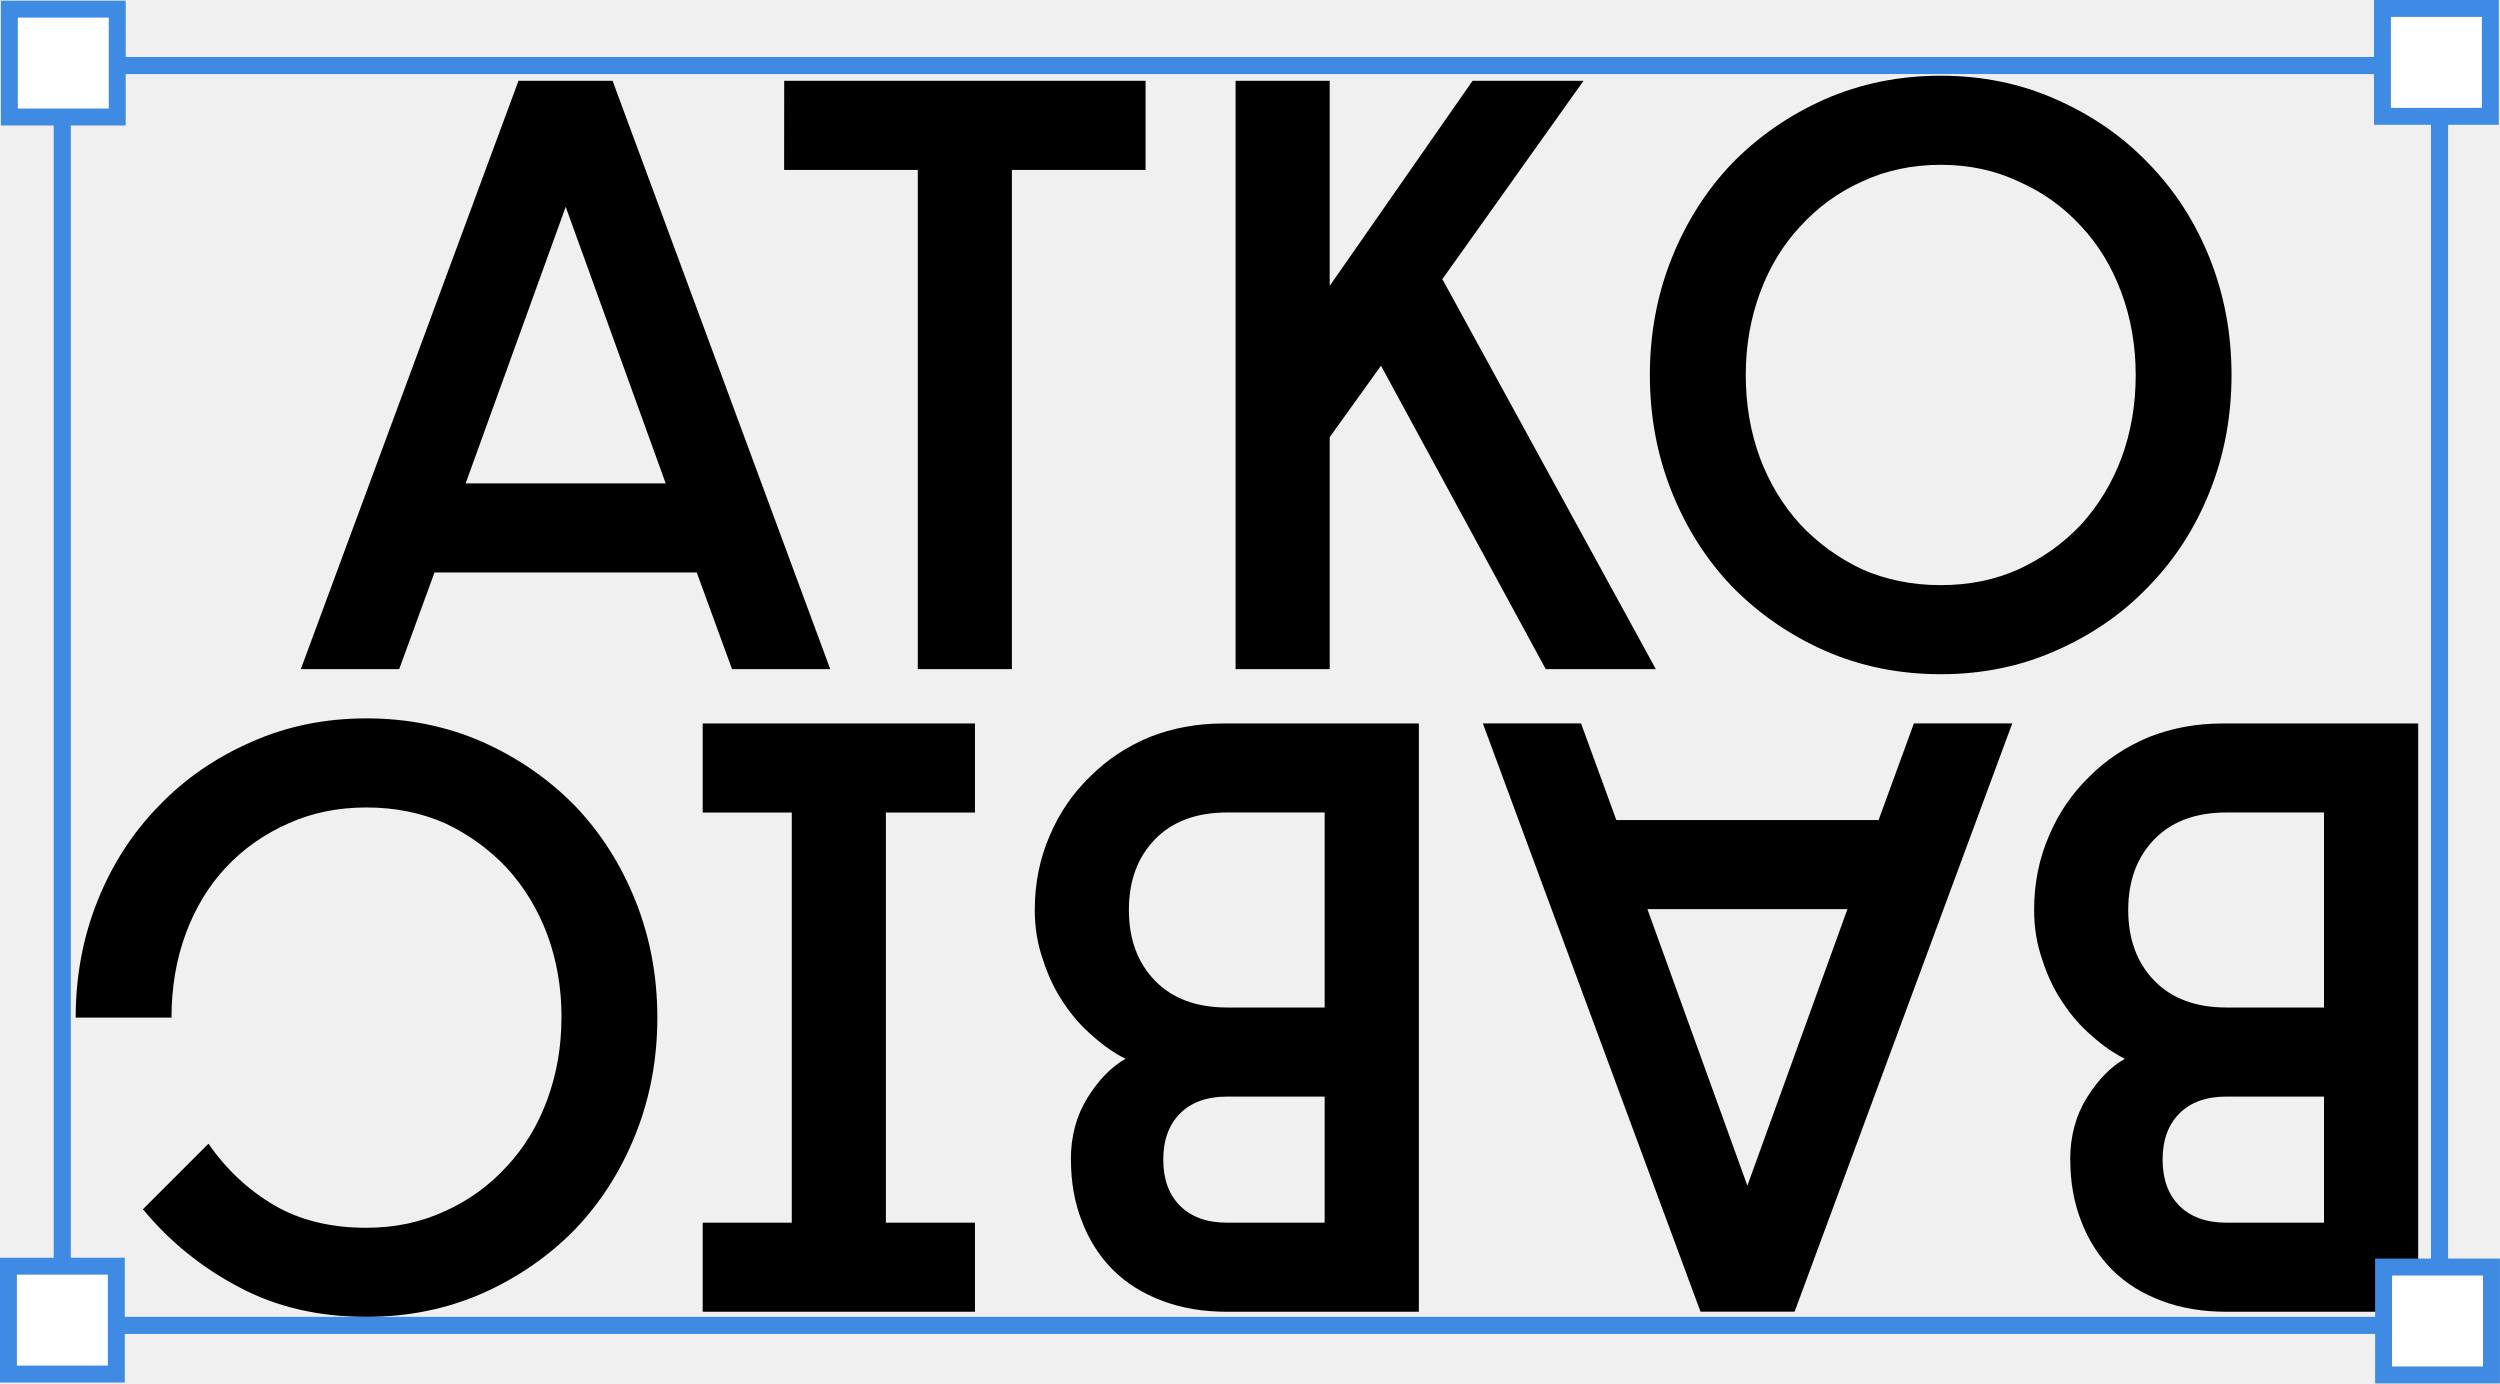
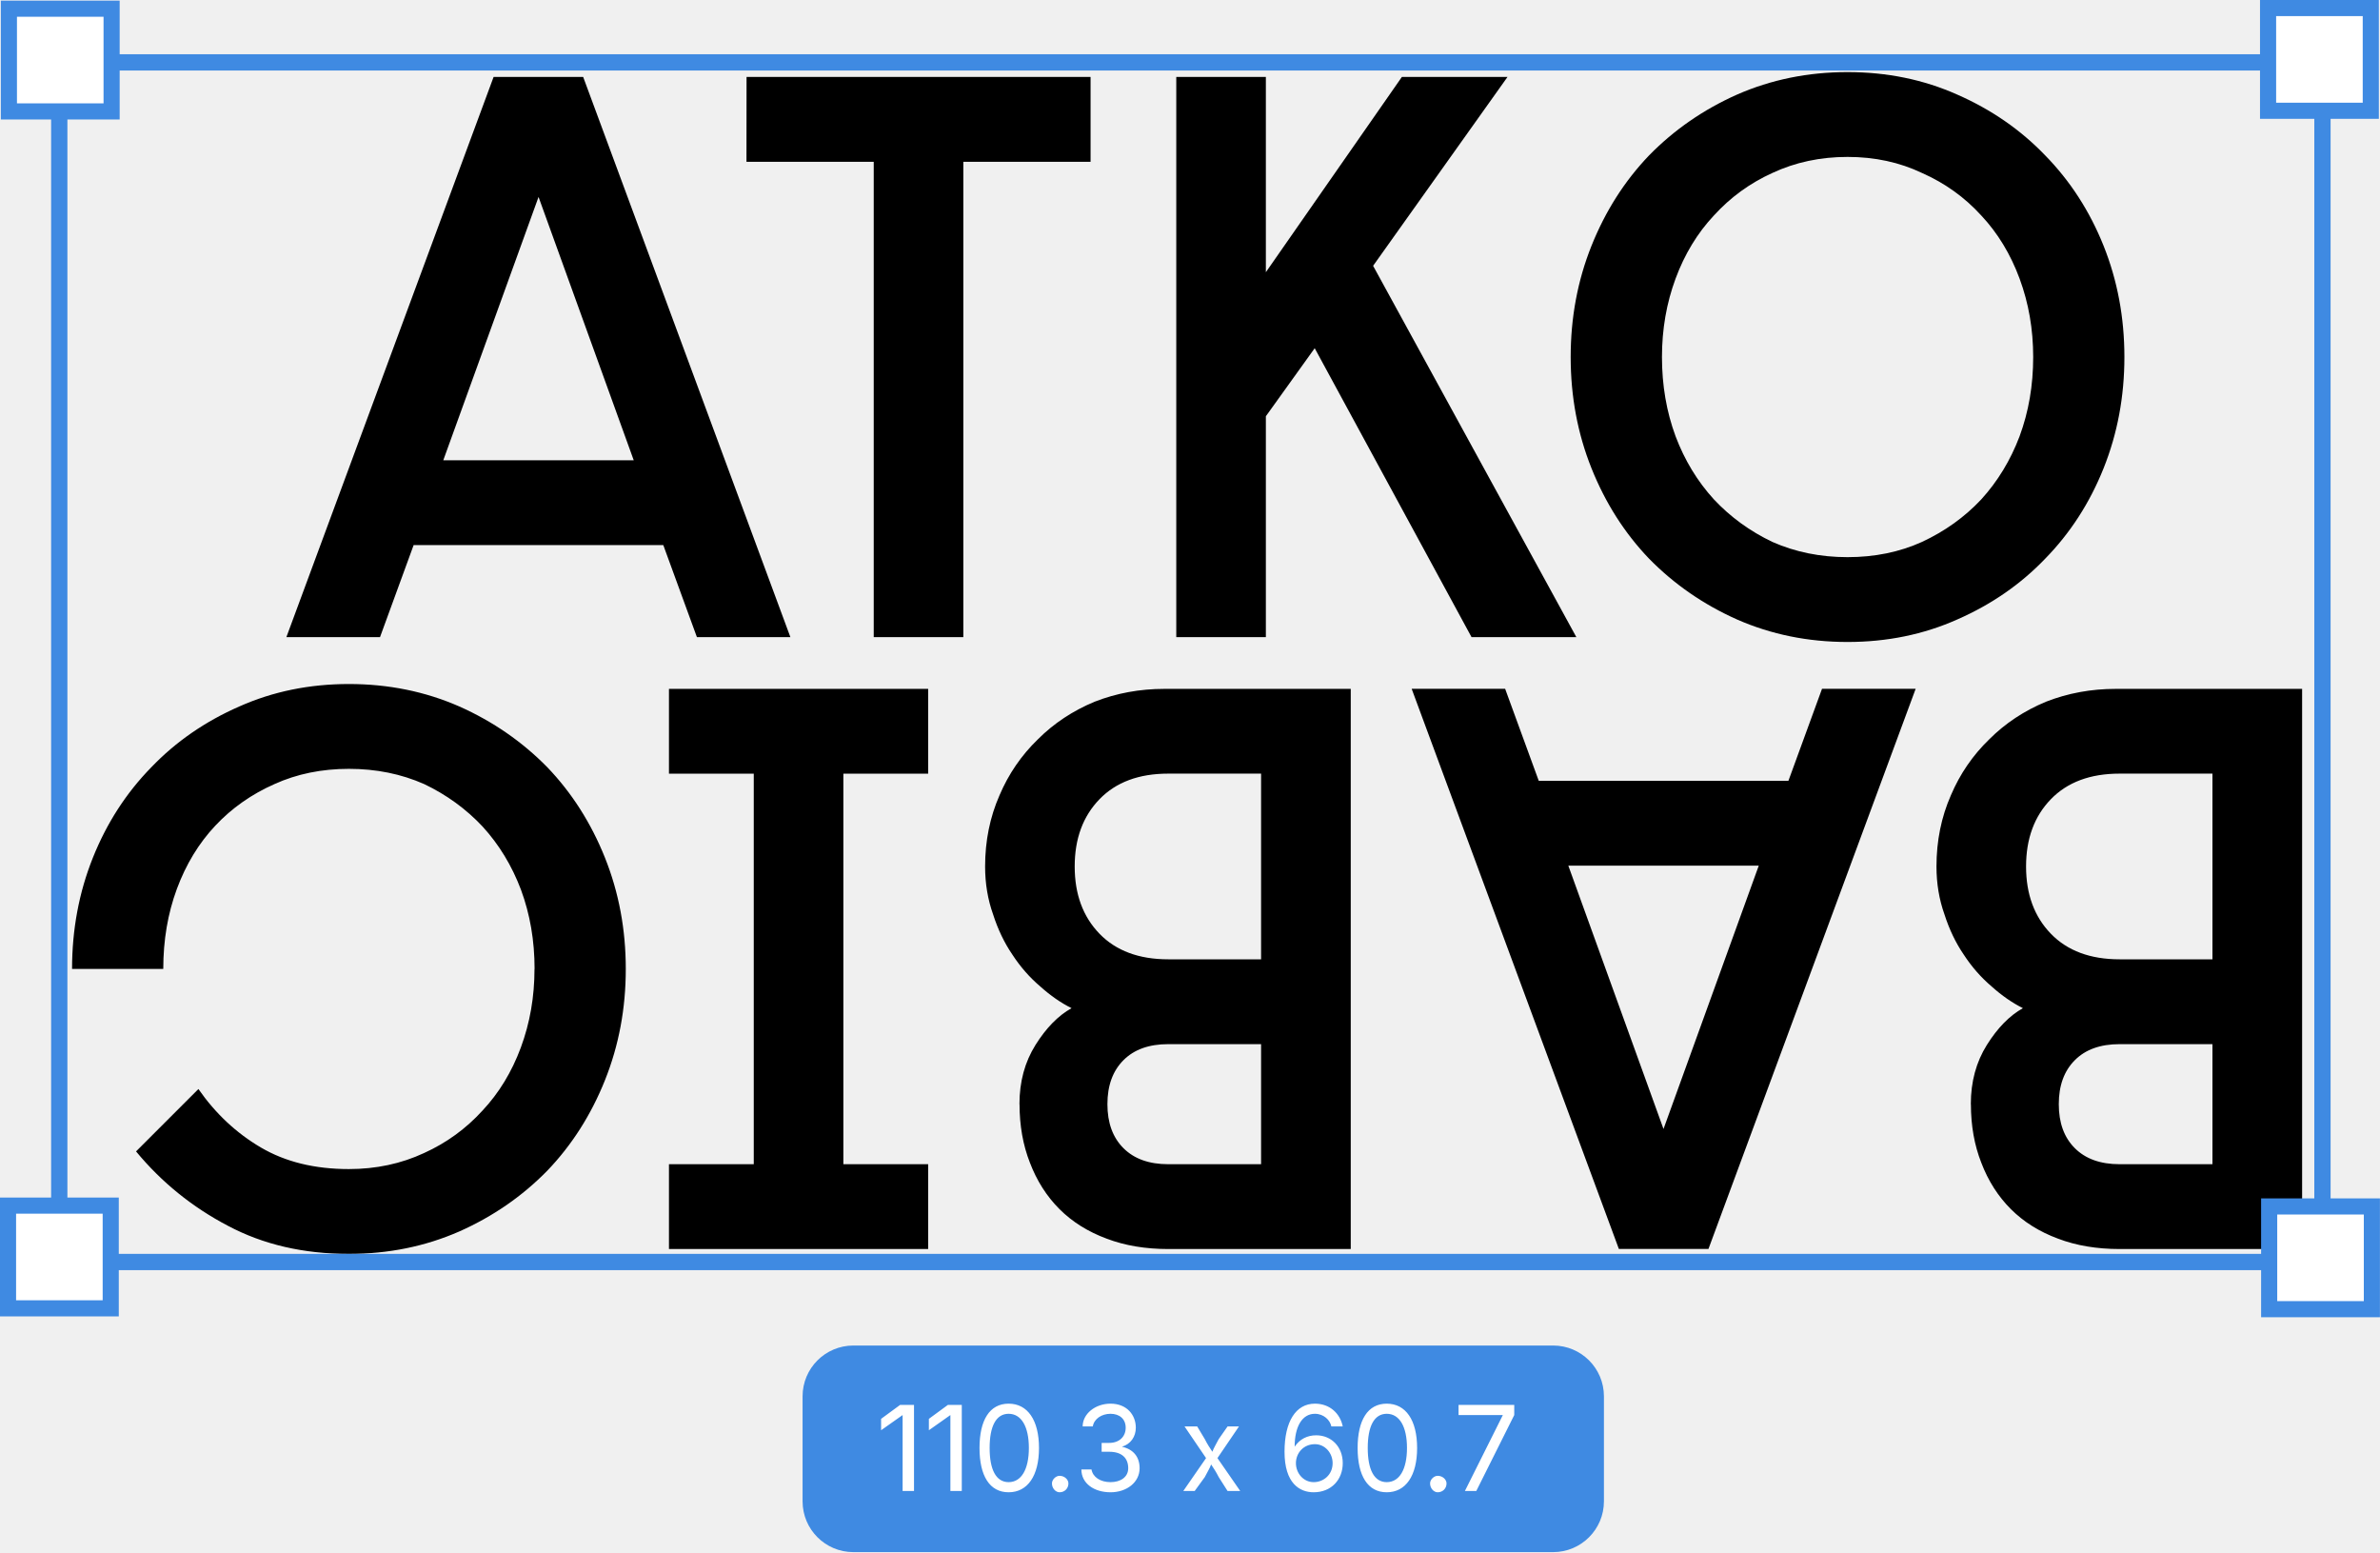
- <svg xmlns="http://www.w3.org/2000/svg" width="29.382mm" height="16.259mm" viewBox="0 0 29.382 16.259" version="1.1" id="svg1">
-   <defs id="defs1">
-     <rect x="268.87" y="277.335" width="178.795" height="101.249" id="rect4" />
-     <linearGradient id="swatch3">
-       <stop style="stop-color:#000000;stop-opacity:0;" offset="0" id="stop3" />
-     </linearGradient>
-     <rect x="176.232" y="362.041" width="415.677" height="189.641" id="rect2" />
-   </defs>
-   <g id="layer1" transform="translate(0.06991912,15.6636)">
-     <text xml:space="preserve" style="font-size:3.175px;text-align:start;writing-mode:lr-tb;direction:ltr;text-anchor:start;fill:#000000;fill-opacity:0;stroke-width:0.265" x="65.887" y="57.271" id="text1">
-       <tspan id="tspan1" style="font-style:normal;font-variant:normal;font-weight:normal;font-stretch:normal;font-family:Raisonne;-inkscape-font-specification:Raisonne;stroke-width:0.265" x="65.887" y="57.271">ATKO BABIC</tspan>
-     </text>
-     <text xml:space="preserve" transform="scale(0.2645833)" id="text2" style="font-style:normal;font-variant:normal;font-weight:normal;font-stretch:normal;font-size:37.333px;font-family:Raisonne;-inkscape-font-specification:Raisonne;text-align:start;writing-mode:lr-tb;direction:ltr;white-space:pre;shape-inside:url(#rect2);display:inline;fill:#000000;fill-opacity:0">
-       <tspan x="176.232" y="396.26" id="tspan2">A</tspan>
-     </text>
-     <text xml:space="preserve" transform="scale(0.2645833)" id="text4" style="font-style:normal;font-variant:normal;font-weight:normal;font-stretch:normal;font-size:37.333px;font-family:Raisonne;-inkscape-font-specification:Raisonne;text-align:start;writing-mode:lr-tb;direction:ltr;white-space:pre;shape-inside:url(#rect4);display:inline;fill:#ff00ff;fill-opacity:0" />
-     <g id="g16" transform="translate(-46.31122,3.231015)">
-       <g id="g17" transform="translate(-70.20157,-59.25942)">
-         <g id="g19" transform="translate(-2.090657,-6.335324)">
-           <g id="g20" transform="translate(-10.38993,-4.561433)">
-             <g id="g22" transform="translate(-0.8869456,-19.63951)">
-               <path d="m 138.414,78.765 -0.415,-1.136 h -3.082 l -0.415,1.136 h -1.156 l 2.558,-6.914 h 1.106 l 2.558,6.914 z m -3.131,-2.183 h 2.351 l -1.175,-3.25 z m 3.744,-4.731 h 4.247 v 1.047 h -1.571 v 5.867 h -1.106 v -5.867 h -1.571 z m 6.411,2.41 1.679,-2.41 h 1.304 l -1.659,2.331 2.509,4.583 h -1.294 l -1.936,-3.566 -0.603,0.84 v 2.726 h -1.106 v -6.914 h 1.106 z m 10.599,1.047 q 0,0.731 -0.257,1.373 -0.257,0.642 -0.721,1.116 -0.454,0.474 -1.087,0.751 -0.622,0.277 -1.353,0.277 -0.731,0 -1.363,-0.277 -0.622,-0.277 -1.087,-0.751 -0.454,-0.474 -0.711,-1.116 -0.257,-0.642 -0.257,-1.373 0,-0.731 0.257,-1.373 0.257,-0.642 0.711,-1.116 0.464,-0.474 1.087,-0.751 0.632,-0.277 1.363,-0.277 0.731,0 1.353,0.277 0.632,0.277 1.087,0.751 0.464,0.474 0.721,1.116 0.257,0.642 0.257,1.373 z m -1.126,0 q 0,-0.514 -0.168,-0.968 -0.168,-0.454 -0.474,-0.78 -0.306,-0.336 -0.731,-0.524 -0.415,-0.198 -0.919,-0.198 -0.504,0 -0.928,0.198 -0.415,0.188 -0.721,0.524 -0.306,0.326 -0.474,0.78 -0.168,0.454 -0.168,0.968 0,0.524 0.168,0.978 0.168,0.445 0.474,0.78 0.306,0.326 0.721,0.524 0.425,0.188 0.928,0.188 0.504,0 0.919,-0.188 0.425,-0.198 0.731,-0.524 0.306,-0.336 0.474,-0.78 0.168,-0.454 0.168,-0.978 z" id="text3" style="font-size:9.878px;font-family:Raisonne;-inkscape-font-specification:Raisonne;fill:#000000;fill-opacity:1;stroke-width:0.265" aria-label="ATKO" />
-               <path d="m 154.141,84.53 q 0,-0.415 0.198,-0.731 0.198,-0.316 0.445,-0.454 -0.198,-0.099 -0.385,-0.267 -0.198,-0.168 -0.346,-0.395 -0.148,-0.217 -0.237,-0.494 -0.099,-0.277 -0.099,-0.593 0,-0.474 0.178,-0.879 0.168,-0.395 0.474,-0.691 0.296,-0.296 0.701,-0.464 0.405,-0.158 0.859,-0.158 h 2.302 v 6.914 h -2.252 q -0.425,0 -0.761,-0.128 -0.346,-0.128 -0.583,-0.365 -0.237,-0.237 -0.365,-0.573 -0.128,-0.326 -0.128,-0.721 z m 2.983,-4.08 h -1.146 q -0.543,0 -0.849,0.316 -0.306,0.316 -0.306,0.83 0,0.514 0.306,0.83 0.306,0.316 0.849,0.316 h 1.146 z m 0,3.339 h -1.146 q -0.356,0 -0.553,0.198 -0.198,0.198 -0.198,0.543 0,0.346 0.198,0.543 0.198,0.198 0.553,0.198 h 1.146 z m -8.732,-4.386 0.415,1.136 h 3.082 l 0.415,-1.136 h 1.156 l -2.558,6.914 h -1.106 l -2.558,-6.914 z m 3.131,2.183 h -2.351 l 1.175,3.25 z m -9.127,2.944 q 0,-0.415 0.198,-0.731 0.198,-0.316 0.445,-0.454 -0.198,-0.099 -0.385,-0.267 -0.198,-0.168 -0.346,-0.395 -0.148,-0.217 -0.237,-0.494 -0.099,-0.277 -0.099,-0.593 0,-0.474 0.178,-0.879 0.168,-0.395 0.474,-0.691 0.296,-0.296 0.701,-0.464 0.405,-0.158 0.859,-0.158 h 2.302 v 6.914 h -2.252 q -0.425,0 -0.761,-0.128 -0.346,-0.128 -0.583,-0.365 -0.237,-0.237 -0.365,-0.573 -0.128,-0.326 -0.128,-0.721 z m 2.983,-4.08 h -1.146 q -0.543,0 -0.849,0.316 -0.306,0.316 -0.306,0.83 0,0.514 0.306,0.83 0.306,0.316 0.849,0.316 h 1.146 z m 0,3.339 h -1.146 q -0.356,0 -0.553,0.198 -0.198,0.198 -0.198,0.543 0,0.346 0.198,0.543 0.198,0.198 0.553,0.198 h 1.146 z m -7.31,1.482 h 1.047 v -4.82 h -1.047 v -1.047 h 3.2 v 1.047 h -1.047 v 4.82 h 1.047 v 1.047 h -3.2 z m -1.659,-2.41 q 0,-0.524 -0.168,-0.978 -0.168,-0.445 -0.474,-0.78 -0.306,-0.326 -0.721,-0.524 -0.425,-0.188 -0.929,-0.188 -0.504,0 -0.919,0.188 -0.425,0.188 -0.731,0.514 -0.306,0.326 -0.474,0.78 -0.168,0.454 -0.168,0.988 h -1.126 q 0,-0.731 0.257,-1.373 0.257,-0.642 0.721,-1.116 0.454,-0.474 1.087,-0.751 0.622,-0.277 1.353,-0.277 0.731,0 1.363,0.277 0.622,0.277 1.087,0.751 0.454,0.474 0.711,1.116 0.257,0.642 0.257,1.373 0,0.731 -0.257,1.373 -0.257,0.642 -0.711,1.116 -0.464,0.474 -1.087,0.751 -0.632,0.277 -1.363,0.277 -0.84,0 -1.492,-0.346 -0.662,-0.346 -1.136,-0.919 l 0.77,-0.77 q 0.316,0.454 0.77,0.721 0.454,0.267 1.087,0.267 0.504,0 0.929,-0.198 0.415,-0.188 0.721,-0.524 0.306,-0.326 0.474,-0.78 0.168,-0.454 0.168,-0.968 z" id="text5" style="font-size:9.878px;font-family:Raisonne;-inkscape-font-specification:Raisonne;fill:#000000;fill-opacity:1;stroke-width:0.265" aria-label="BABIC" />
-               <g id="g21">
-                 <rect style="fill:#000000;fill-opacity:6.58222e-07;stroke:#3f8ae2;stroke-width:0.201;stroke-dasharray:none;stroke-opacity:1" id="rect10" width="27.94" height="14.807" x="130.542" y="71.671" />
-                 <g id="g14" transform="translate(43.10373,-3.753679)">
-                   <rect style="fill:#ffffff;fill-opacity:1;stroke:#3f8ae2;stroke-width:0.199;stroke-miterlimit:4;stroke-dasharray:none;stroke-opacity:1" id="rect13-5" width="1.268" height="1.268" x="114.707" y="74.754" />
-                 </g>
-                 <g id="g14-6" transform="translate(43.08521,11.03841)">
-                   <rect style="fill:#ffffff;fill-opacity:1;stroke:#3f8ae2;stroke-width:0.199;stroke-miterlimit:4;stroke-dasharray:none;stroke-opacity:1" id="rect13-5-8" width="1.268" height="1.268" x="114.739" y="74.754" />
-                 </g>
-                 <g id="g14-6-8" transform="translate(15.20246,11.02807)">
-                   <rect style="fill:#ffffff;fill-opacity:1;stroke:#3f8ae2;stroke-width:0.199;stroke-miterlimit:4;stroke-dasharray:none;stroke-opacity:1" id="rect13-5-8-9" width="1.268" height="1.268" x="114.707" y="74.754" />
-                 </g>
-                 <g id="g14-6-8-4" transform="translate(15.21331,-3.745657)">
-                   <rect style="fill:#ffffff;fill-opacity:1;stroke:#3f8ae2;stroke-width:0.199;stroke-miterlimit:4;stroke-dasharray:none;stroke-opacity:1" id="rect13-5-8-9-3" width="1.268" height="1.268" x="114.707" y="74.754" />
-                 </g>
-               </g>
-             </g>
-           </g>
+ <svg xmlns="http://www.w3.org/2000/svg" width="29.382mm" height="19.158mm" viewBox="0 0 29.382 19.158" version="1.1" id="svg1">
+   <defs id="defs1" />
+   <g id="layer1" transform="translate(-116.6813,-63.76458)">
+     <g id="g22" transform="translate(-13.12916,-7.136481)">
+       <g id="g5">
+         <path d="m 138.414,78.765 -0.415,-1.136 h -3.082 l -0.415,1.136 h -1.156 l 2.558,-6.914 h 1.106 l 2.558,6.914 z m -3.131,-2.183 h 2.351 l -1.175,-3.25 z m 3.744,-4.731 h 4.247 v 1.047 h -1.571 v 5.867 h -1.106 v -5.867 h -1.571 z m 6.411,2.41 1.679,-2.41 h 1.304 l -1.659,2.331 2.509,4.583 h -1.294 l -1.936,-3.566 -0.603,0.84 v 2.726 h -1.106 v -6.914 h 1.106 z m 10.599,1.047 q 0,0.731 -0.257,1.373 -0.257,0.642 -0.721,1.116 -0.454,0.474 -1.087,0.751 -0.622,0.277 -1.353,0.277 -0.731,0 -1.363,-0.277 -0.622,-0.277 -1.087,-0.751 -0.454,-0.474 -0.711,-1.116 -0.257,-0.642 -0.257,-1.373 0,-0.731 0.257,-1.373 0.257,-0.642 0.711,-1.116 0.464,-0.474 1.087,-0.751 0.632,-0.277 1.363,-0.277 0.731,0 1.353,0.277 0.632,0.277 1.087,0.751 0.464,0.474 0.721,1.116 0.257,0.642 0.257,1.373 z m -1.126,0 q 0,-0.514 -0.168,-0.968 -0.168,-0.454 -0.474,-0.78 -0.306,-0.336 -0.731,-0.524 -0.415,-0.198 -0.919,-0.198 -0.504,0 -0.928,0.198 -0.415,0.188 -0.721,0.524 -0.306,0.326 -0.474,0.78 -0.168,0.454 -0.168,0.968 0,0.524 0.168,0.978 0.168,0.445 0.474,0.78 0.306,0.326 0.721,0.524 0.425,0.188 0.928,0.188 0.504,0 0.919,-0.188 0.425,-0.198 0.731,-0.524 0.306,-0.336 0.474,-0.78 0.168,-0.454 0.168,-0.978 z" id="text3" style="font-size:9.878px;font-family:Raisonne;-inkscape-font-specification:Raisonne;fill:#000000;fill-opacity:1;stroke-width:0.265" aria-label="ATKO" />
+         <path d="m 154.141,84.53 q 0,-0.415 0.198,-0.731 0.198,-0.316 0.445,-0.454 -0.198,-0.099 -0.385,-0.267 -0.198,-0.168 -0.346,-0.395 -0.148,-0.217 -0.237,-0.494 -0.099,-0.277 -0.099,-0.593 0,-0.474 0.178,-0.879 0.168,-0.395 0.474,-0.691 0.296,-0.296 0.701,-0.464 0.405,-0.158 0.859,-0.158 h 2.302 v 6.914 h -2.252 q -0.425,0 -0.761,-0.128 -0.346,-0.128 -0.583,-0.365 -0.237,-0.237 -0.365,-0.573 -0.128,-0.326 -0.128,-0.721 z m 2.983,-4.08 h -1.146 q -0.543,0 -0.849,0.316 -0.306,0.316 -0.306,0.83 0,0.514 0.306,0.83 0.306,0.316 0.849,0.316 h 1.146 z m 0,3.339 h -1.146 q -0.356,0 -0.553,0.198 -0.198,0.198 -0.198,0.543 0,0.346 0.198,0.543 0.198,0.198 0.553,0.198 h 1.146 z m -8.732,-4.386 0.415,1.136 h 3.082 l 0.415,-1.136 h 1.156 l -2.558,6.914 h -1.106 l -2.558,-6.914 z m 3.131,2.183 h -2.351 l 1.175,3.25 z m -9.127,2.944 q 0,-0.415 0.198,-0.731 0.198,-0.316 0.445,-0.454 -0.198,-0.099 -0.385,-0.267 -0.198,-0.168 -0.346,-0.395 -0.148,-0.217 -0.237,-0.494 -0.099,-0.277 -0.099,-0.593 0,-0.474 0.178,-0.879 0.168,-0.395 0.474,-0.691 0.296,-0.296 0.701,-0.464 0.405,-0.158 0.859,-0.158 h 2.302 v 6.914 h -2.252 q -0.425,0 -0.761,-0.128 -0.346,-0.128 -0.583,-0.365 -0.237,-0.237 -0.365,-0.573 -0.128,-0.326 -0.128,-0.721 z m 2.983,-4.08 h -1.146 q -0.543,0 -0.849,0.316 -0.306,0.316 -0.306,0.83 0,0.514 0.306,0.83 0.306,0.316 0.849,0.316 h 1.146 z m 0,3.339 h -1.146 q -0.356,0 -0.553,0.198 -0.198,0.198 -0.198,0.543 0,0.346 0.198,0.543 0.198,0.198 0.553,0.198 h 1.146 z m -7.31,1.482 h 1.047 v -4.82 h -1.047 v -1.047 h 3.2 v 1.047 h -1.047 v 4.82 h 1.047 v 1.047 h -3.2 z m -1.659,-2.41 q 0,-0.524 -0.168,-0.978 -0.168,-0.445 -0.474,-0.78 -0.306,-0.326 -0.721,-0.524 -0.425,-0.188 -0.929,-0.188 -0.504,0 -0.919,0.188 -0.425,0.188 -0.731,0.514 -0.306,0.326 -0.474,0.78 -0.168,0.454 -0.168,0.988 h -1.126 q 0,-0.731 0.257,-1.373 0.257,-0.642 0.721,-1.116 0.454,-0.474 1.087,-0.751 0.622,-0.277 1.353,-0.277 0.731,0 1.363,0.277 0.622,0.277 1.087,0.751 0.454,0.474 0.711,1.116 0.257,0.642 0.257,1.373 0,0.731 -0.257,1.373 -0.257,0.642 -0.711,1.116 -0.464,0.474 -1.087,0.751 -0.632,0.277 -1.363,0.277 -0.84,0 -1.492,-0.346 -0.662,-0.346 -1.136,-0.919 l 0.77,-0.77 q 0.316,0.454 0.77,0.721 0.454,0.267 1.087,0.267 0.504,0 0.929,-0.198 0.415,-0.188 0.721,-0.524 0.306,-0.326 0.474,-0.78 0.168,-0.454 0.168,-0.968 z" id="text5" style="font-size:9.878px;font-family:Raisonne;-inkscape-font-specification:Raisonne;fill:#000000;fill-opacity:1;stroke-width:0.265" aria-label="BABIC" />
+       </g>
+       <g id="g21">
+         <rect style="fill:#000000;fill-opacity:6.58222e-07;stroke:#3f8ae2;stroke-width:0.201;stroke-dasharray:none;stroke-opacity:1" id="rect10" width="27.94" height="14.807" x="130.542" y="71.671" />
+         <g id="g14" transform="translate(43.10373,-3.753679)">
+           <rect style="fill:#ffffff;fill-opacity:1;stroke:#3f8ae2;stroke-width:0.199;stroke-miterlimit:4;stroke-dasharray:none;stroke-opacity:1" id="rect13-5" width="1.268" height="1.268" x="114.707" y="74.754" />
+         </g>
+         <g id="g14-6" transform="translate(43.08521,11.03841)">
+           <rect style="fill:#ffffff;fill-opacity:1;stroke:#3f8ae2;stroke-width:0.199;stroke-miterlimit:4;stroke-dasharray:none;stroke-opacity:1" id="rect13-5-8" width="1.268" height="1.268" x="114.739" y="74.754" />
+         </g>
+         <g id="g14-6-8" transform="translate(15.20246,11.02807)">
+           <rect style="fill:#ffffff;fill-opacity:1;stroke:#3f8ae2;stroke-width:0.199;stroke-miterlimit:4;stroke-dasharray:none;stroke-opacity:1" id="rect13-5-8-9" width="1.268" height="1.268" x="114.707" y="74.754" />
+         </g>
+         <g id="g14-6-8-4" transform="translate(15.21331,-3.745657)">
+           <rect style="fill:#ffffff;fill-opacity:1;stroke:#3f8ae2;stroke-width:0.199;stroke-miterlimit:4;stroke-dasharray:none;stroke-opacity:1" id="rect13-5-8-9-3" width="1.268" height="1.268" x="114.707" y="74.754" />
+         </g>
+         <g id="g4" transform="translate(-0.253413)">
+           <rect style="fill:#3f8ae2;fill-opacity:1;stroke:none;stroke-width:0.16" id="rect1" width="9.893" height="2.55" x="139.972" y="87.509" rx="0.627" />
+           <text xml:space="preserve" style="font-style:normal;font-variant:normal;font-weight:normal;font-stretch:normal;font-size:1.453px;font-family:Inter;-inkscape-font-specification:'Inter, Normal';font-variant-ligatures:normal;font-variant-caps:normal;font-variant-numeric:normal;font-variant-east-asian:normal;text-align:start;writing-mode:lr-tb;direction:ltr;text-anchor:start;fill:#ffffff;fill-opacity:1;stroke:none;stroke-width:0.182;stroke-opacity:1" x="140.879" y="89.307" id="text4">
+             <tspan id="tspan4" style="stroke-width:0.182" x="140.879" y="89.307">110.3 x 60.7</tspan>
+           </text>
        </g>
      </g>
    </g>
  </g>
</svg>
